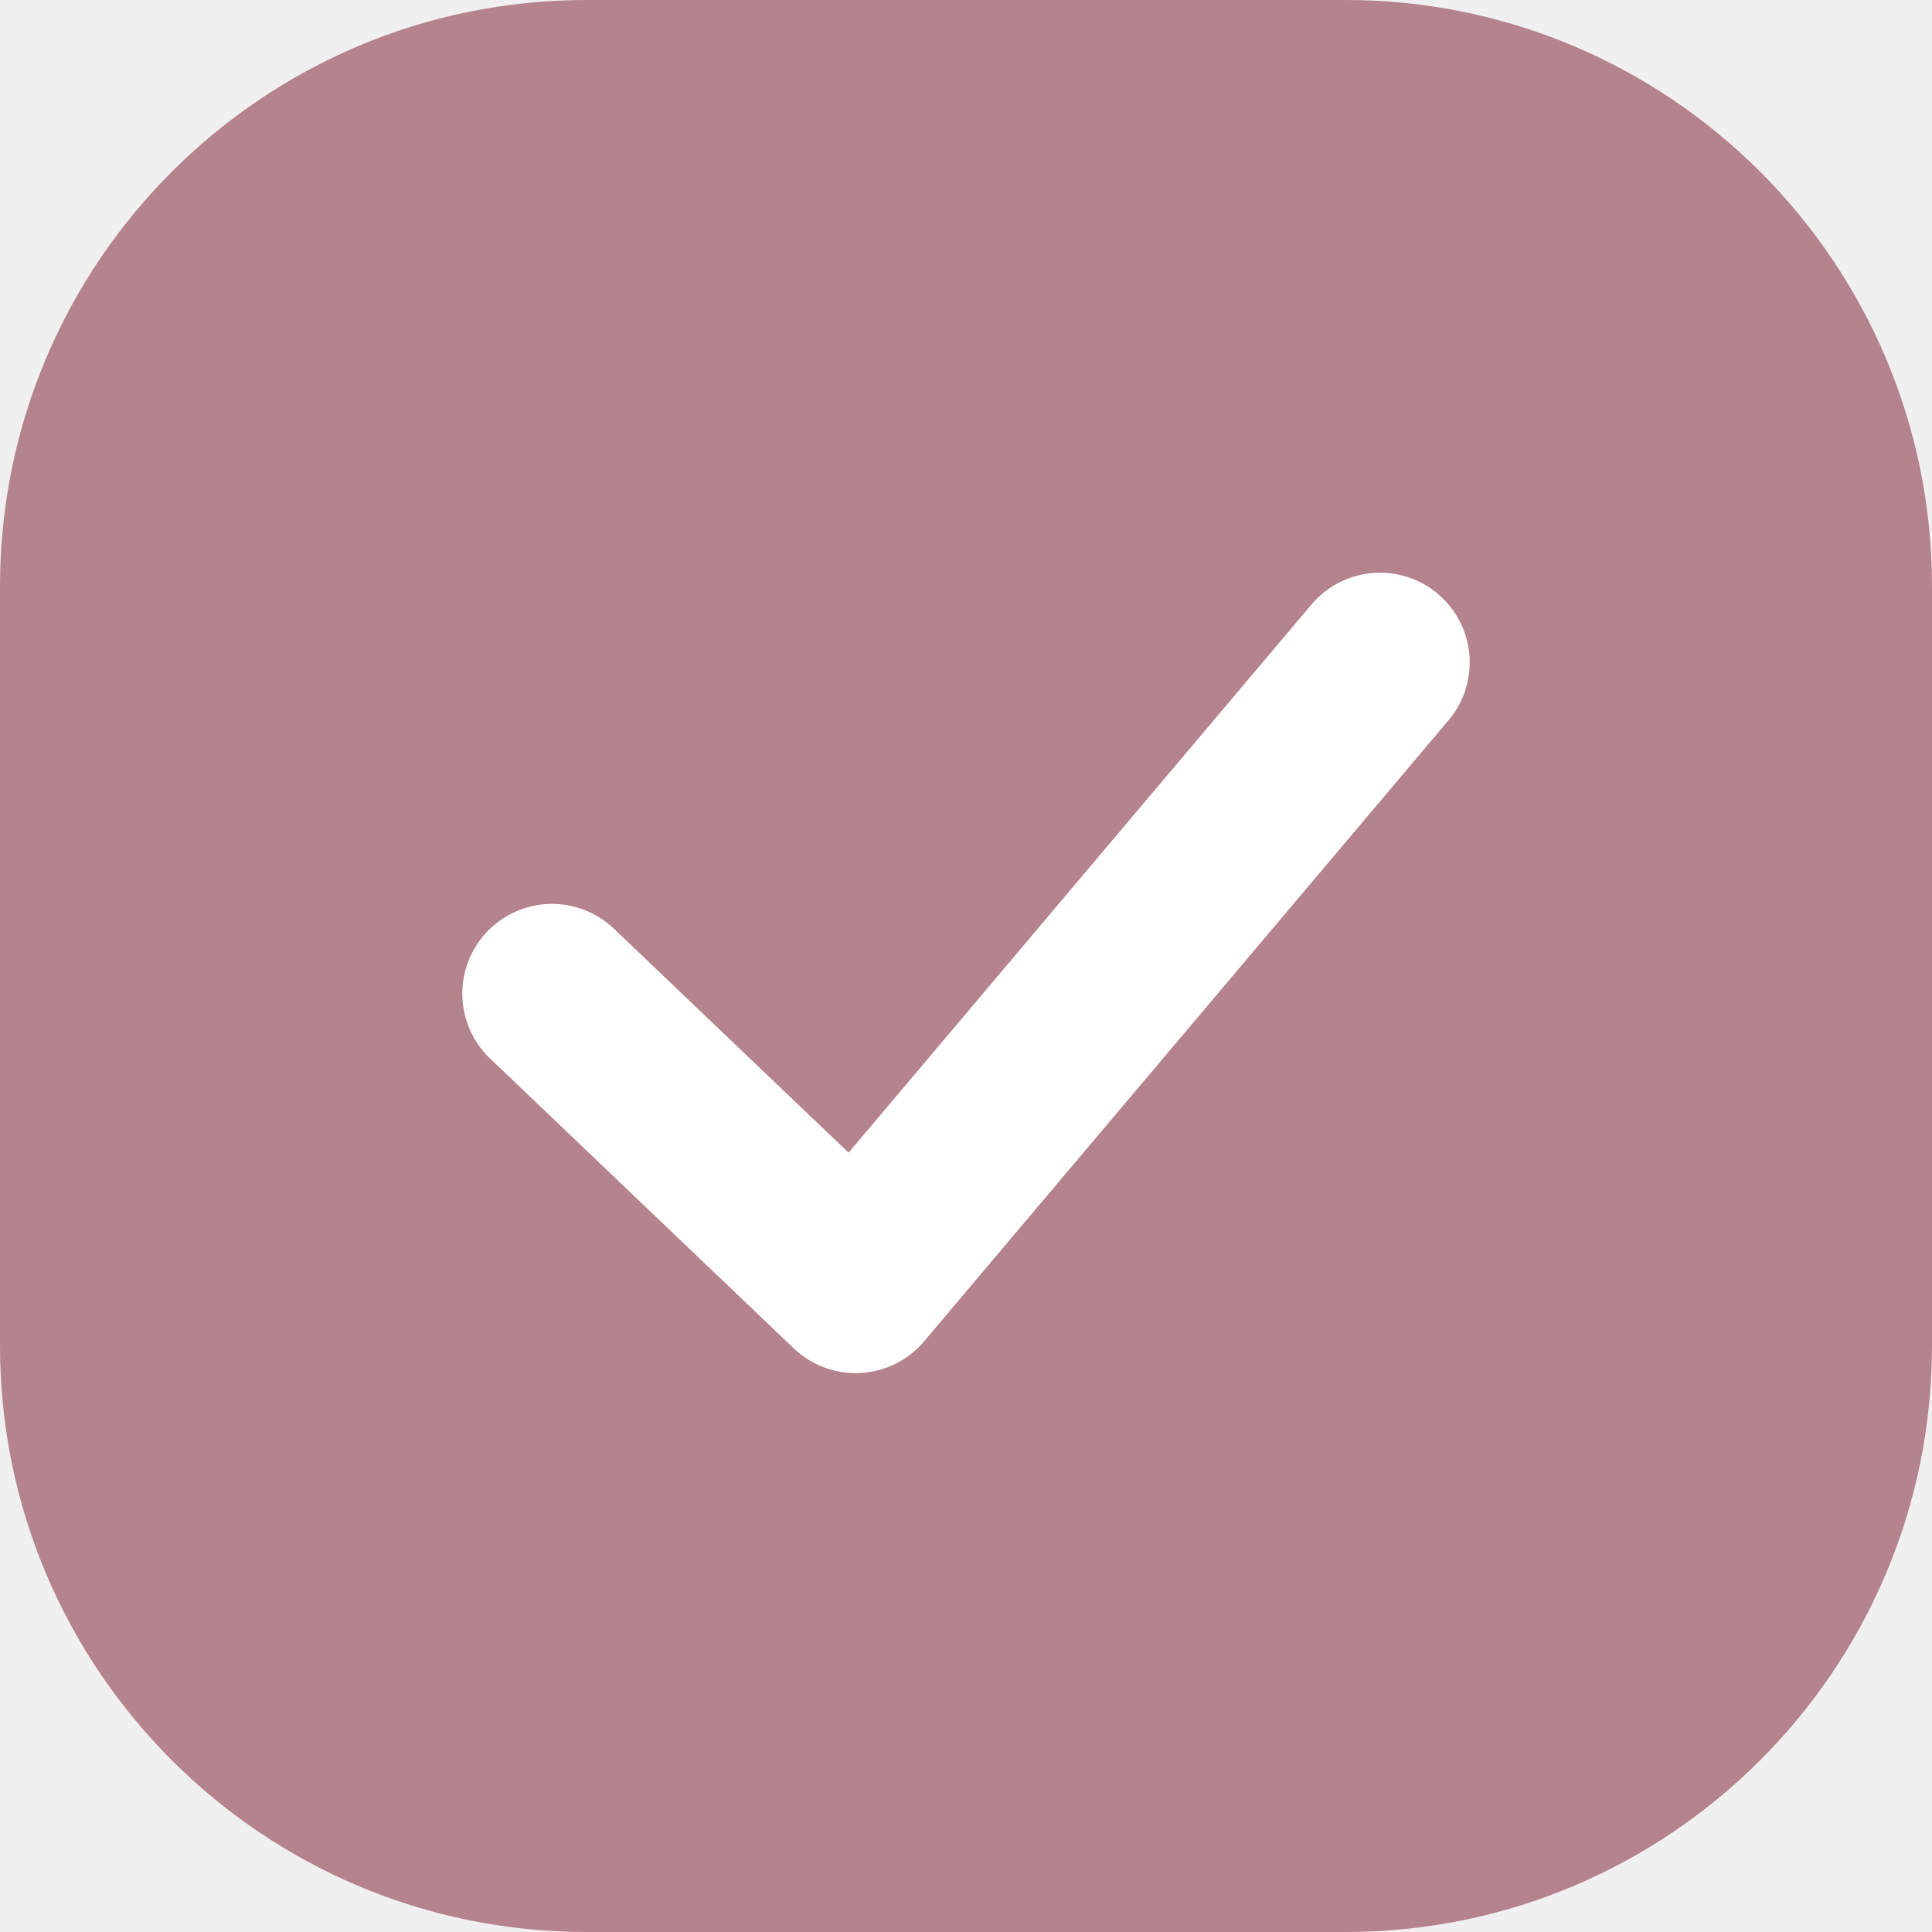
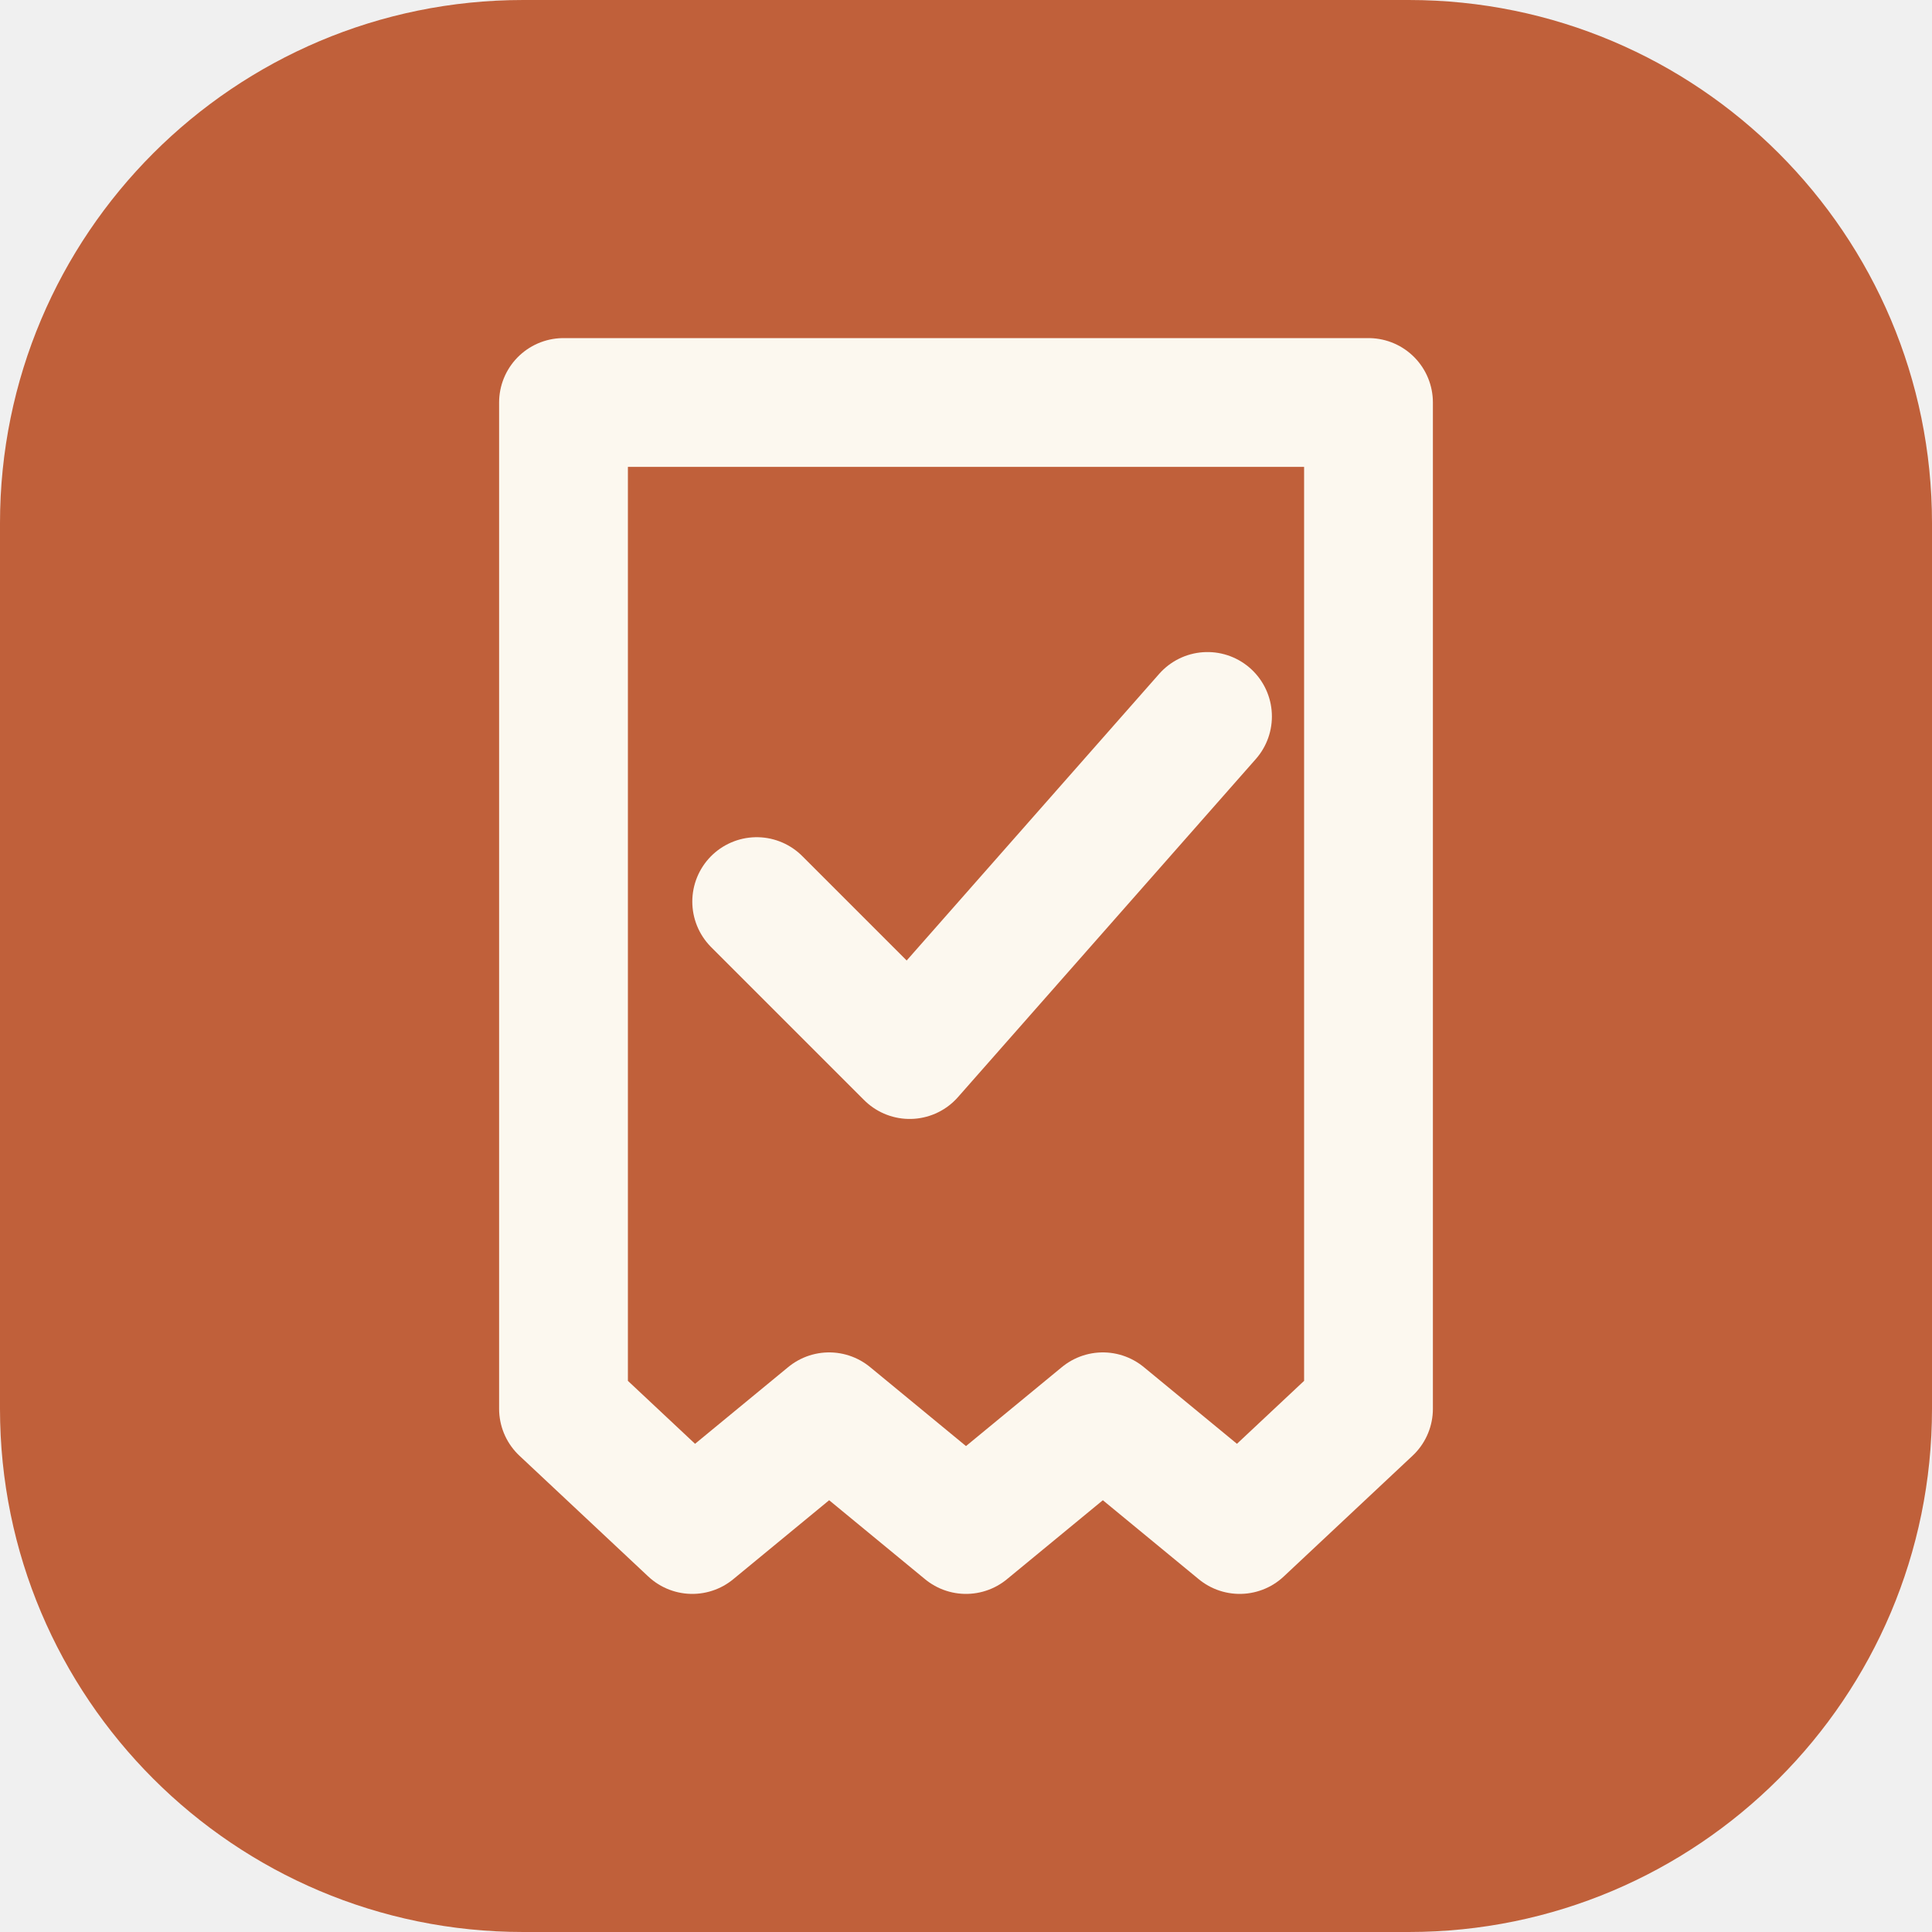
- <svg xmlns="http://www.w3.org/2000/svg" width="32" height="32" viewBox="0 0 28 28" fill="none">
-   <rect width="28" height="28" rx="8.5" fill="#b5838d" />
-   <path d="M8 14.4 L12.4 18.6 L20 9.6" fill="none" stroke="#fff" stroke-width="2.6" stroke-linecap="round" stroke-linejoin="round" />
+ <svg xmlns="http://www.w3.org/2000/svg" width="32" height="32" viewBox="0 0 24 24" fill="none">
+   <rect width="24" height="24" rx="6.5" fill="#C0603A" />
+   <g stroke="#FCF8EF" stroke-width="1.6" stroke-linecap="round" stroke-linejoin="round">
+     <path d="M7 5H17V17.5L15.4 19 13.7 17.6 12 19 10.3 17.6 8.6 19 7 17.5Z" />
+     <path d="M9.4 11.2 11.3 13.1 15 8.9" />
+   </g>
</svg>
